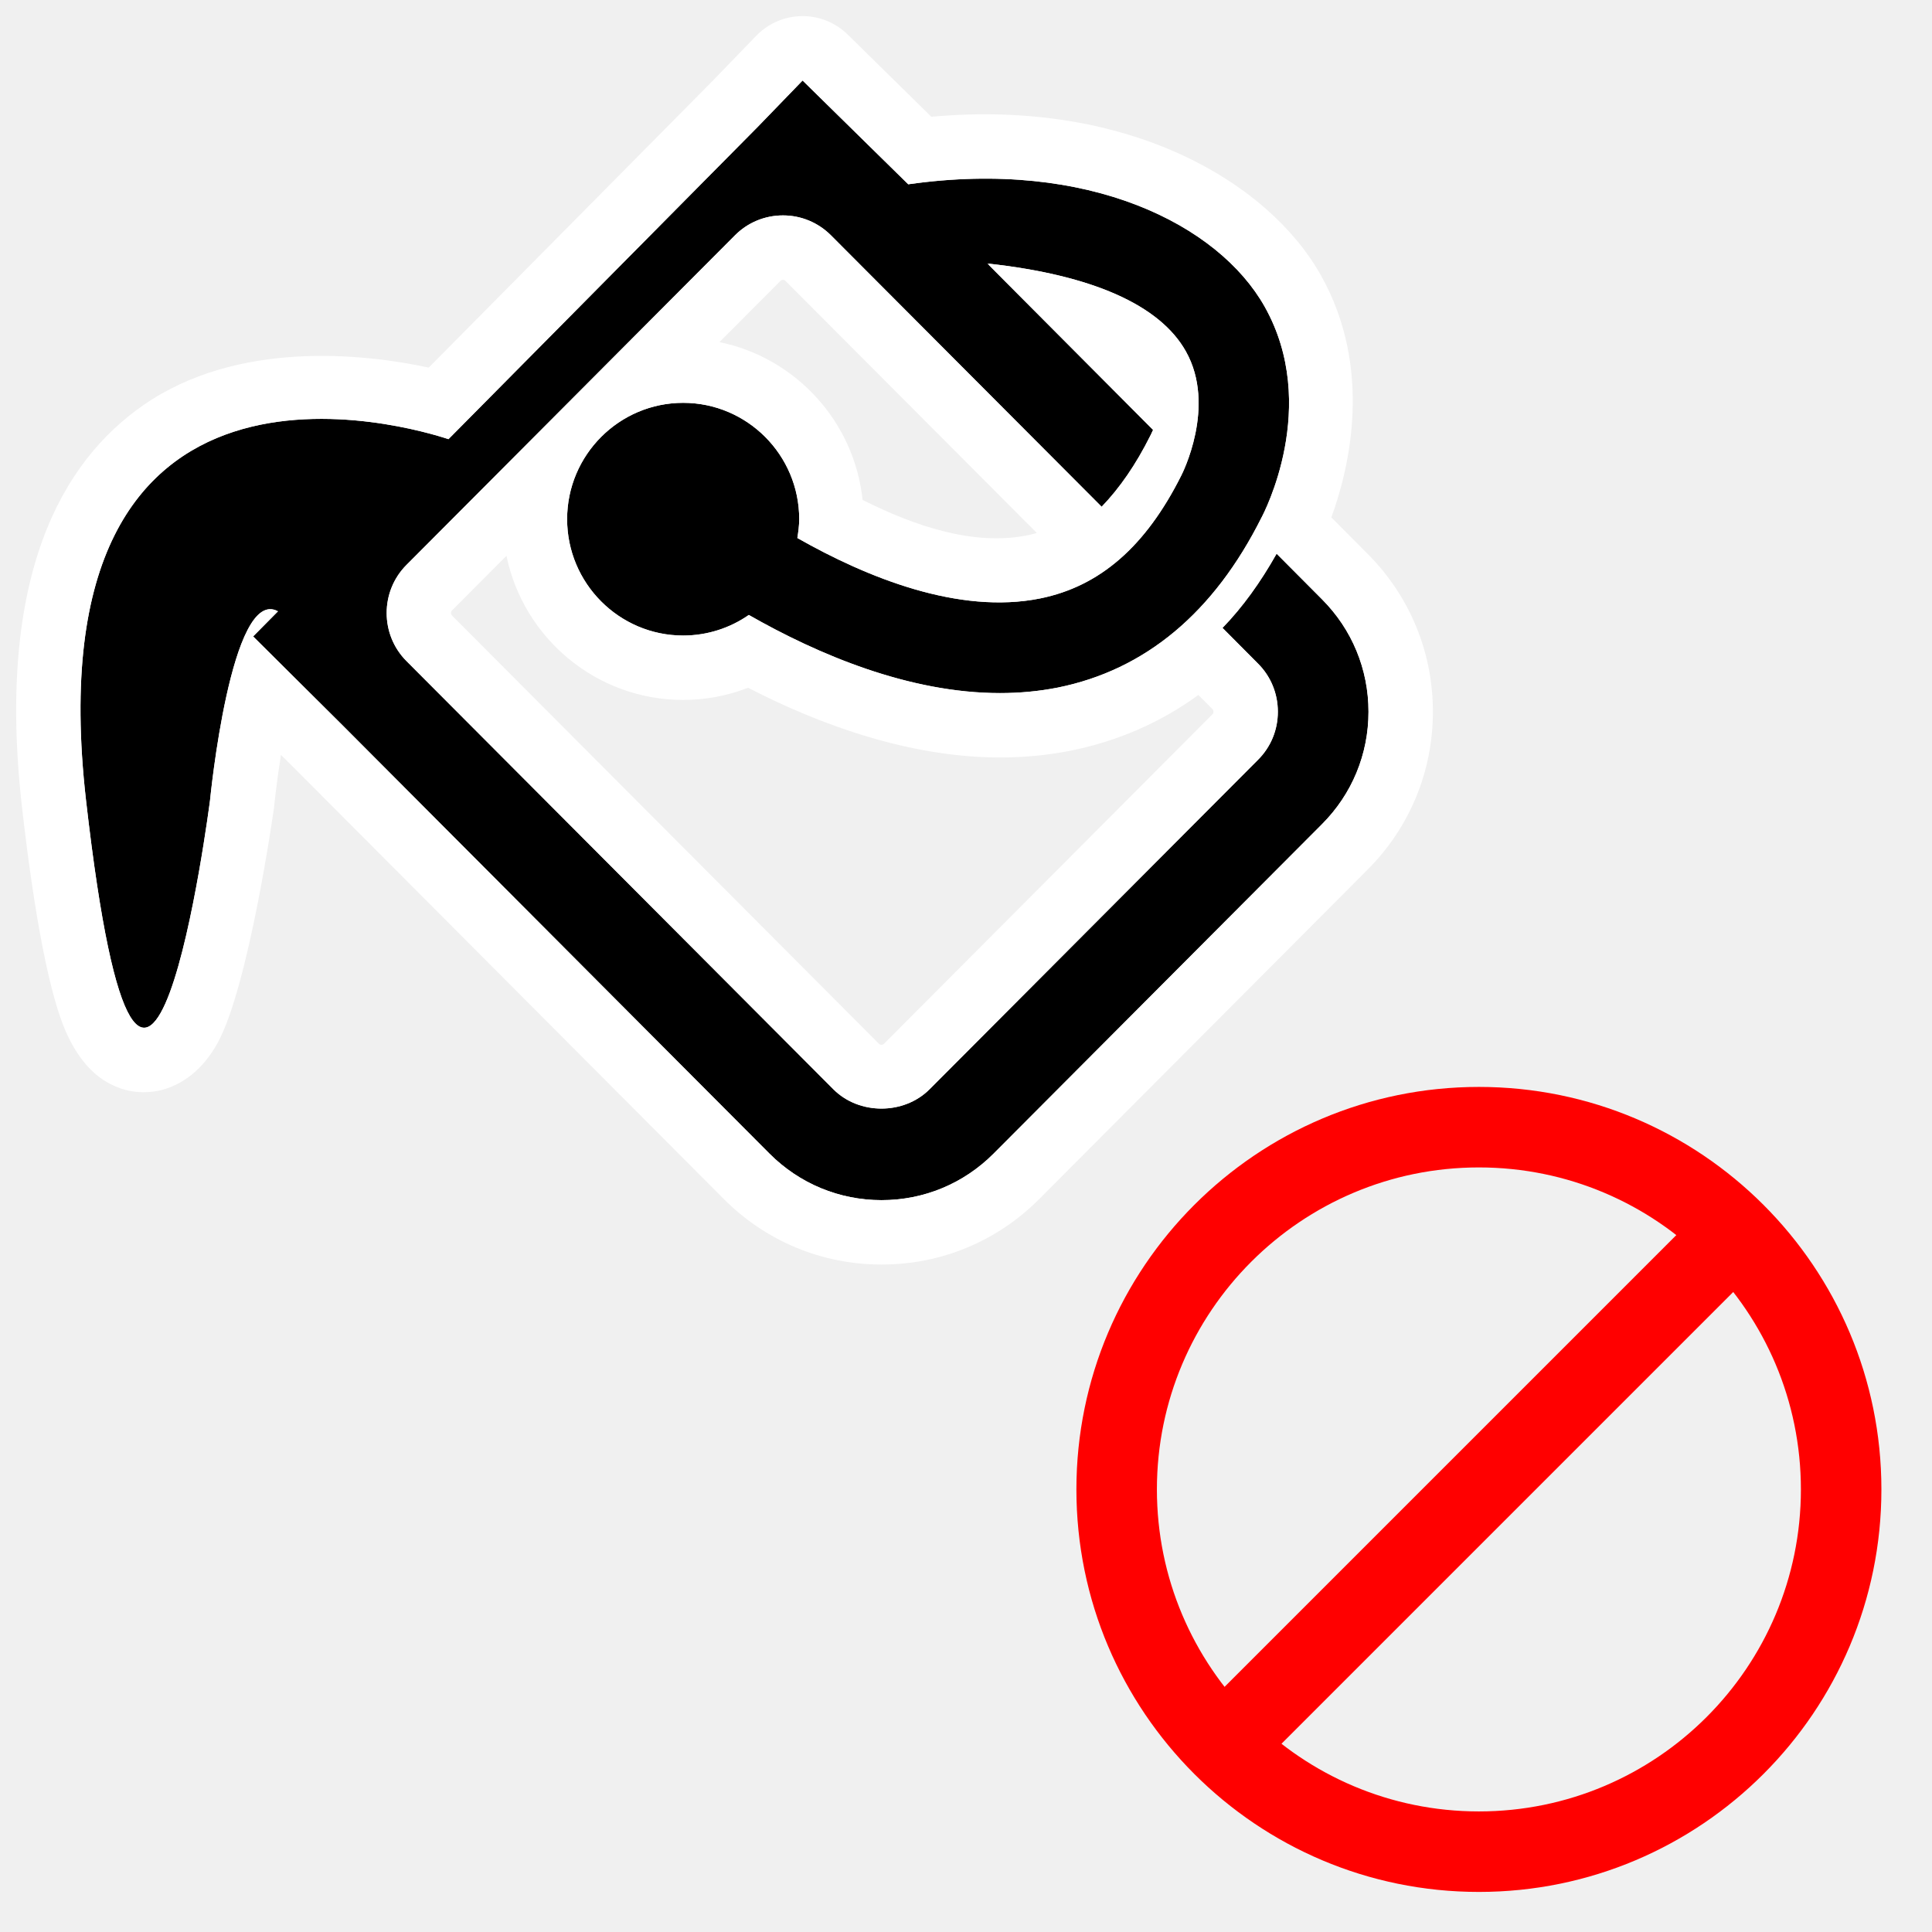
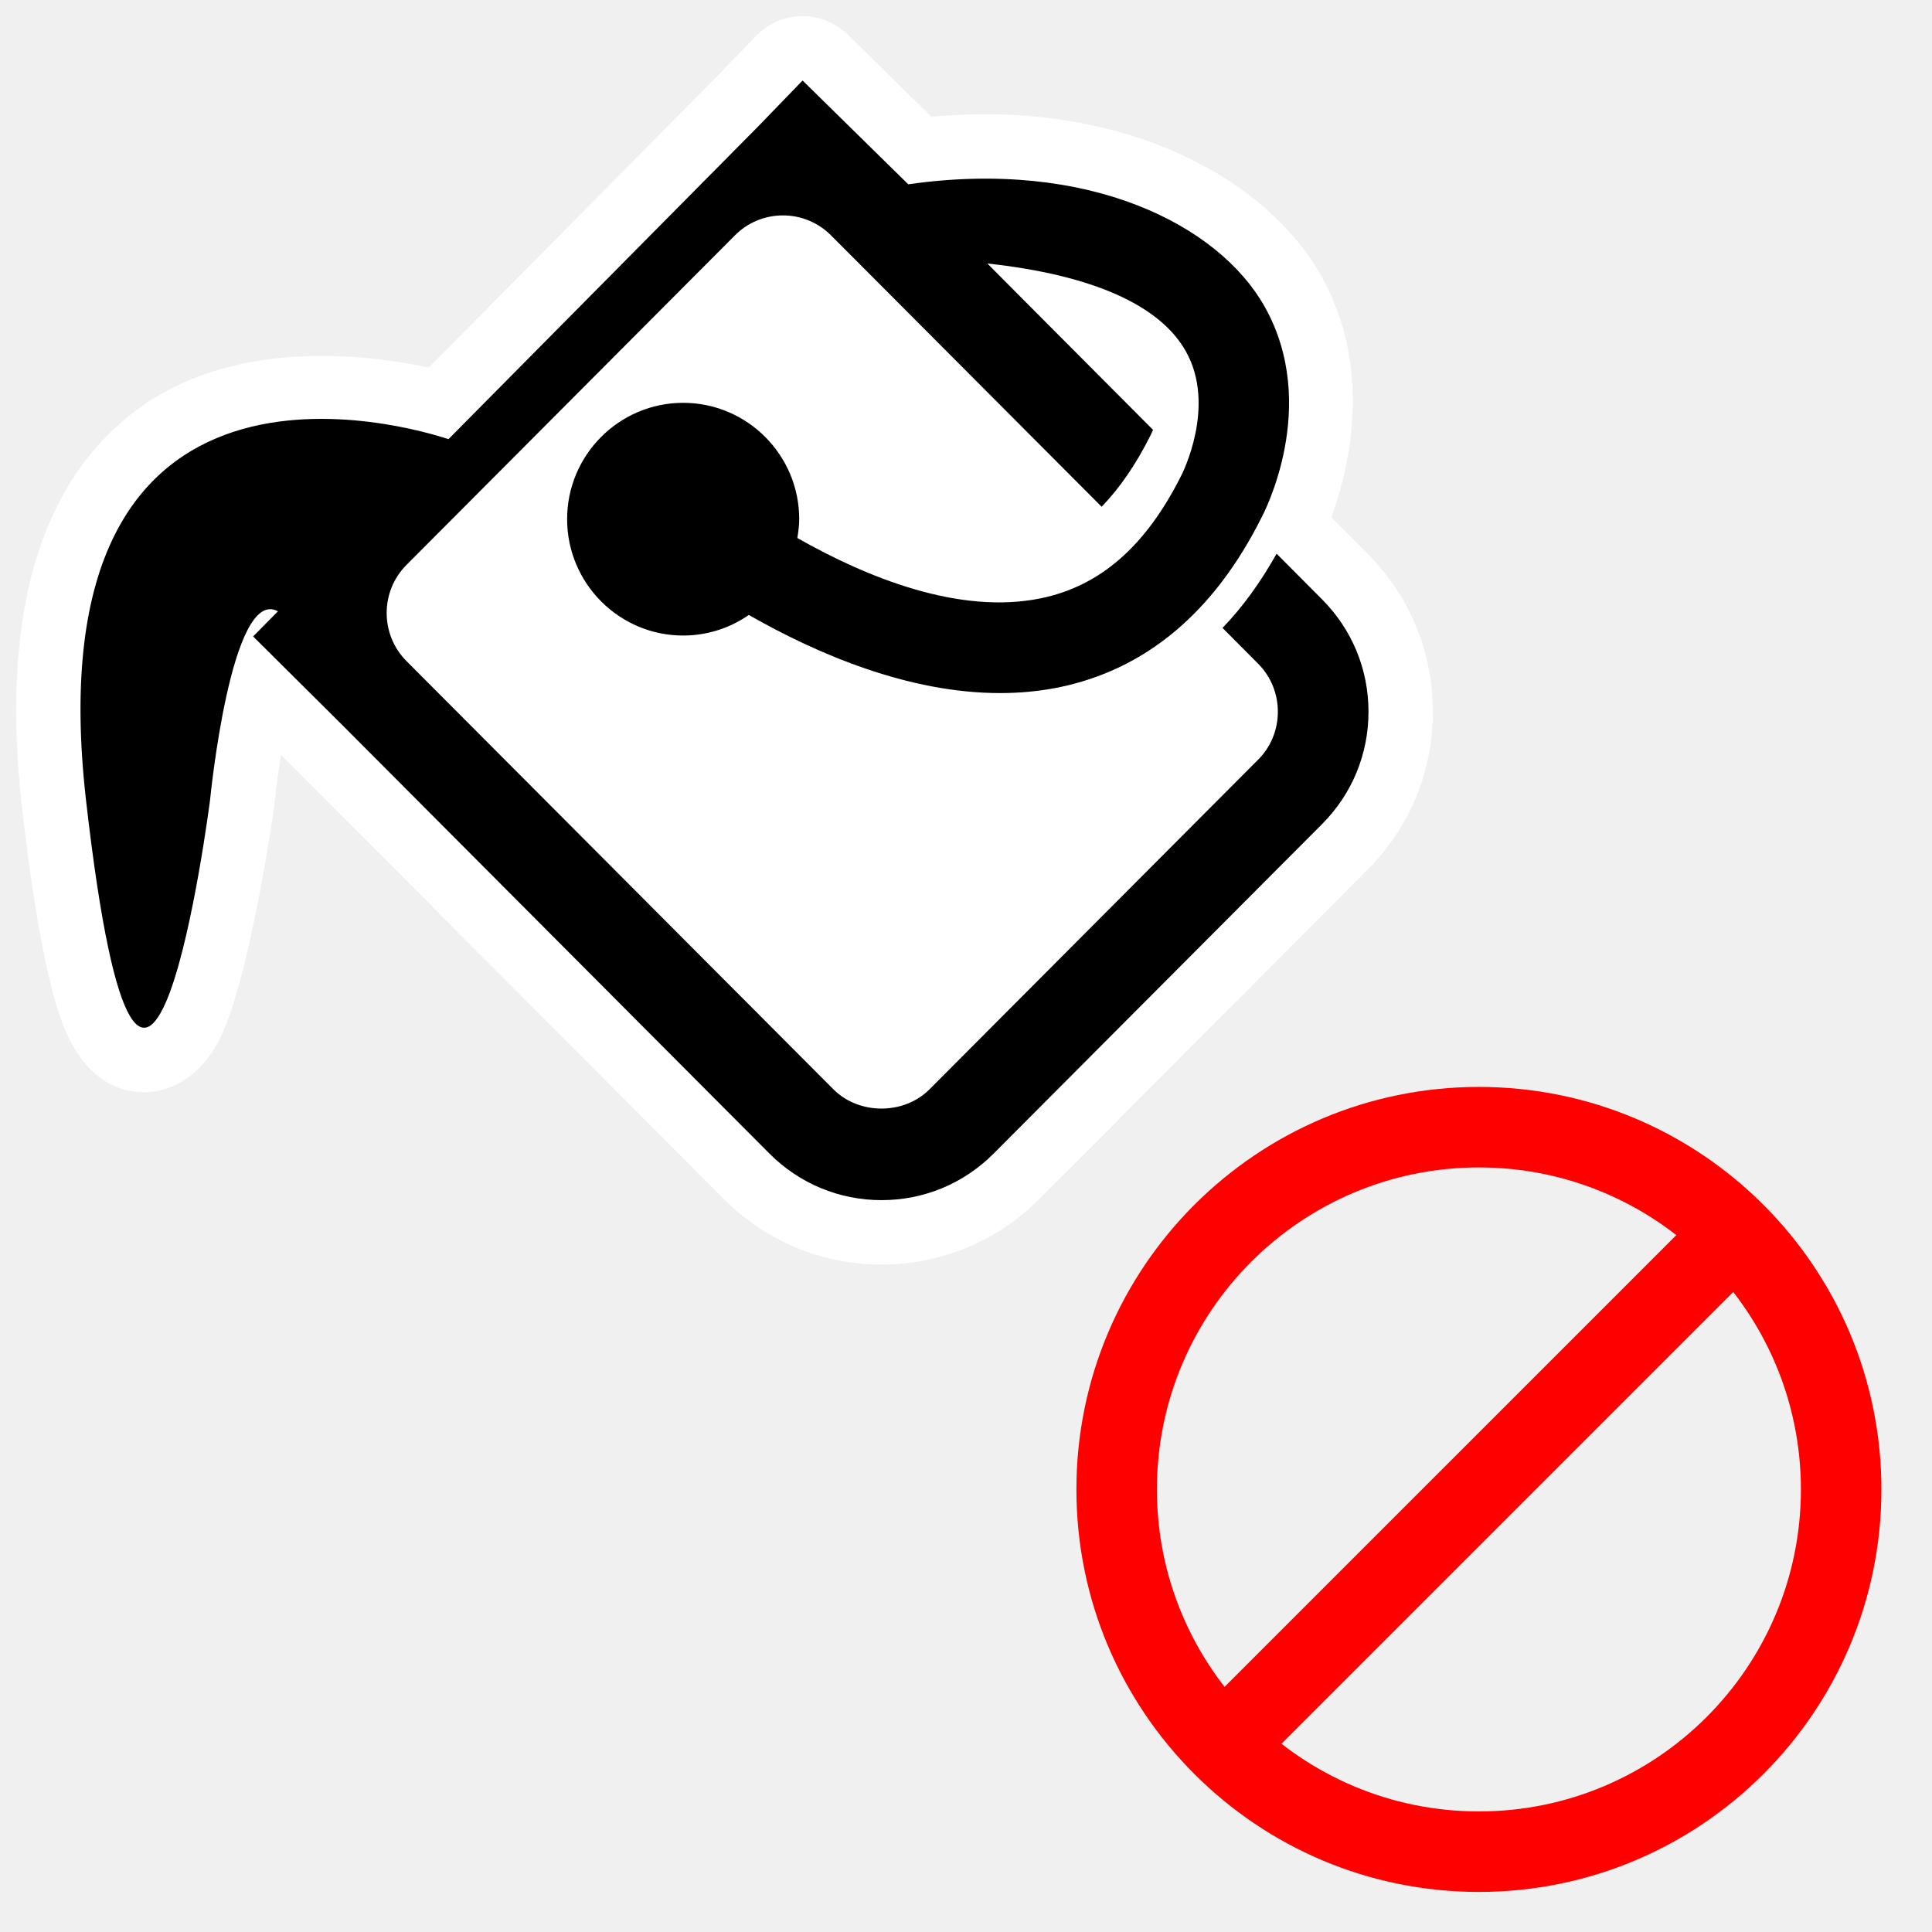
<svg xmlns="http://www.w3.org/2000/svg" width="100%" height="100%" viewBox="0 0 24 24" version="1.1" xml:space="preserve" style="fill-rule:evenodd;clip-rule:evenodd;stroke-linecap:round;stroke-linejoin:round;stroke-miterlimit:1.5;">
  <g>
    <g transform="matrix(-0.0249999,0,0,0.0249999,17,-0.0456697)">
+       <path d="M540.402,376.921L532.34,384.934L320.304,597.653C299.375,618.631 271.513,630.172 241.971,630.172C212.332,630.172 184.568,618.631 163.639,597.654L0.423,433.925C-20.467,412.988 -32,385.125 -32,355.483C-32,325.841 -20.465,297.977 0.433,277.031L18.464,258.917C9.561,234.585 -2.446,184.981 23.722,138.484C49.572,92.553 118.776,50.874 217.228,59.848C217.194,59.848 258.774,19 258.774,19C264.859,13.022 273.079,9.721 281.608,9.829C290.137,9.938 298.27,13.448 304.201,19.579L326.301,42.427L466.964,184.48C499.278,177.571 561.888,170.579 608.889,203.23C648.892,231.018 682.182,287.706 669.059,403.049C669.059,403.051 669.059,403.053 669.058,403.055C662.476,460.792 655.236,494.189 648.672,511.065C642.482,526.978 634.346,534.797 628.373,538.608C619.738,544.117 611.064,545.396 602.637,544.049C593.125,542.529 580.739,536.135 571.95,520.216C556.294,491.863 543.894,403.501 543.894,403.501C543.853,403.181 543.816,402.859 543.785,402.537C543.785,402.537 542.693,391.336 540.402,376.921Z" style="fill:white;" />
      <path d="M457.163,220.048L303.431,64.81L281.2,41.827L228.702,93.402C138.959,80.577 74.456,113.581 51.61,154.177C23.873,203.46 52.226,257.258 53.115,258.9C76.816,306.268 110.88,334.689 154.384,343.479C163.926,345.36 173.537,346.215 183.113,346.215C228.327,346.215 273.54,327.028 307.912,307.397C317.18,313.827 328.467,317.623 340.539,317.623C372.346,317.623 398.202,291.665 398.202,259.789C398.202,227.913 372.346,201.99 340.539,201.99C308.732,201.99 282.877,227.914 282.877,259.789C282.877,262.97 283.321,266.082 283.8,269.16C249.189,288.826 203.531,307.328 163.139,299.188C133.555,293.203 110.709,273.435 92.993,238.037C92.822,237.695 75.345,203.734 90.77,176.373C103.766,153.253 137.659,138.376 189.371,132.767L181.333,140.873L107.049,215.431C107.836,217.243 108.417,218.338 108.452,218.407C115.6,232.703 123.637,244.331 132.598,253.634L267.075,118.78C273.471,112.384 281.952,108.862 290.947,108.862C299.942,108.862 308.492,112.384 314.819,118.78L477.991,282.499C491.159,295.666 491.159,317.178 477.991,330.346L265.877,543.109C253.155,555.866 230.889,555.866 218.133,543.109L54.927,379.39C48.531,373.029 45.043,364.547 45.043,355.484C45.043,346.455 48.532,337.905 54.927,331.543L72.54,313.827C62.519,303.498 53.627,291.118 45.658,276.958L23.086,299.633C8.209,314.544 0,334.381 0,355.483C0,376.585 8.208,396.421 23.086,411.333L186.292,575.052C201.169,589.963 220.903,598.172 241.971,598.172C262.97,598.172 282.773,589.964 297.65,575.052L509.729,362.289L554.224,318.067L541.878,305.584C565.237,292.827 575.634,399.431 575.634,399.431C575.634,399.431 608.261,653.851 637.264,399.431C664.966,155.955 473.818,214.507 457.163,220.048Z" style="fill-rule:nonzero;" />
-       <path d="M540.402,376.921L532.34,384.934L320.304,597.653C299.375,618.631 271.513,630.172 241.971,630.172C212.332,630.172 184.568,618.631 163.639,597.654L0.423,433.925C-20.467,412.988 -32,385.125 -32,355.483C-32,325.841 -20.465,297.977 0.433,277.031L18.464,258.917C9.561,234.585 -2.446,184.981 23.722,138.484C49.572,92.553 118.776,50.874 217.228,59.848C217.194,59.848 258.774,19 258.774,19C264.859,13.022 273.079,9.721 281.608,9.829C290.137,9.938 298.27,13.448 304.201,19.579L326.301,42.427L466.964,184.48C499.278,177.571 561.888,170.579 608.889,203.23C648.892,231.018 682.182,287.706 669.059,403.049C669.059,403.051 669.059,403.053 669.058,403.055C662.476,460.792 655.236,494.189 648.672,511.065C642.482,526.978 634.346,534.797 628.373,538.608C619.738,544.117 611.064,545.396 602.637,544.049C593.125,542.529 580.739,536.135 571.95,520.216C556.294,491.863 543.894,403.501 543.894,403.501C543.853,403.181 543.816,402.859 543.785,402.537C543.785,402.537 542.693,391.336 540.402,376.921ZM188.534,132.864L188.605,133.536L107.049,215.431C107.836,217.243 108.417,218.338 108.452,218.407C115.6,232.703 123.637,244.331 132.598,253.634L267.075,118.78C273.471,112.384 281.952,108.862 290.947,108.862C299.942,108.862 308.492,112.384 314.819,118.78L477.991,282.499C491.159,295.666 491.159,317.178 477.991,330.346L265.877,543.109C253.155,555.866 230.889,555.866 218.133,543.109L54.927,379.39C48.531,373.029 45.043,364.547 45.043,355.484C45.043,346.455 48.532,337.905 54.927,331.543L72.54,313.827C62.519,303.498 53.627,291.118 45.658,276.958L23.086,299.633C8.209,314.544 0,334.381 0,355.483C0,376.585 8.208,396.421 23.086,411.333L186.292,575.052C201.169,589.963 220.903,598.172 241.971,598.172C262.97,598.172 282.773,589.964 297.65,575.052L509.729,362.289L554.224,318.067L541.878,305.584C565.237,292.827 575.634,399.431 575.634,399.431C575.634,399.431 608.261,653.851 637.264,399.431C664.966,155.955 473.818,214.507 457.163,220.048L303.431,64.81L281.2,41.827L228.702,93.402C138.959,80.577 74.456,113.581 51.61,154.177C23.873,203.46 52.226,257.258 53.115,258.9C76.816,306.268 110.88,334.689 154.384,343.479C163.926,345.36 173.537,346.215 183.113,346.215C228.327,346.215 273.54,327.028 307.912,307.397C317.18,313.827 328.467,317.623 340.539,317.623C372.346,317.623 398.202,291.665 398.202,259.789C398.202,227.913 372.346,201.99 340.539,201.99C308.732,201.99 282.877,227.914 282.877,259.789C282.877,262.97 283.321,266.082 283.8,269.16C249.189,288.826 203.531,307.328 163.139,299.188C133.555,293.203 110.709,273.435 92.993,238.037C92.822,237.695 75.345,203.734 90.77,176.373C103.696,153.378 137.294,138.537 188.534,132.864ZM428.345,278.018L455.364,305.127C456.077,305.84 456.077,307.005 455.363,307.718L243.217,520.514C242.563,521.169 241.419,521.139 240.762,520.483L77.492,356.7C77.172,356.382 77.043,355.938 77.043,355.484C77.043,355.019 77.167,354.557 77.496,354.229L84.528,347.156C103.447,360.929 124.701,370.128 148.046,374.845C148.096,374.855 148.145,374.865 148.195,374.875C159.793,377.161 171.474,378.215 183.113,378.215C227.478,378.215 271.997,362.304 308.272,343.58C318.303,347.478 329.199,349.623 340.539,349.623C383.743,349.623 419.918,318.843 428.345,278.018ZM164.808,266.653L289.704,141.406C290.04,141.071 290.475,140.862 290.947,140.862C291.364,140.862 291.776,140.988 292.069,141.284L322.498,171.815C284.707,179.576 255.509,211.207 251.383,250.248C226.008,262.971 196.467,273.255 169.475,267.821C167.885,267.499 166.329,267.112 164.808,266.653Z" style="fill:white;" />
    </g>
    <g transform="matrix(1.07239,0,0,1.07239,1.39099,-0.438894)">
      <g transform="matrix(1.865,0,0,1.865,-22.3983,-20.57)">
        <path d="M20.5,18C21.88,18 23,19.12 23,20.5C23,21.88 21.88,23 20.5,23C19.12,23 18,21.88 18,20.5C18,19.12 19.12,18 20.5,18ZM20.5,18.5C21.604,18.5 22.5,19.396 22.5,20.5C22.5,21.604 21.604,22.5 20.5,22.5C19.396,22.5 18.5,21.604 18.5,20.5C18.5,19.396 19.396,18.5 20.5,18.5Z" style="fill:rgb(255,0,0);" />
      </g>
      <g transform="matrix(1.865,0,0,1.865,-22.3983,-20.57)">
        <path d="M19,22L22,19" style="fill:none;stroke:rgb(255,0,0);stroke-width:0.5px;" />
      </g>
    </g>
  </g>
</svg>
